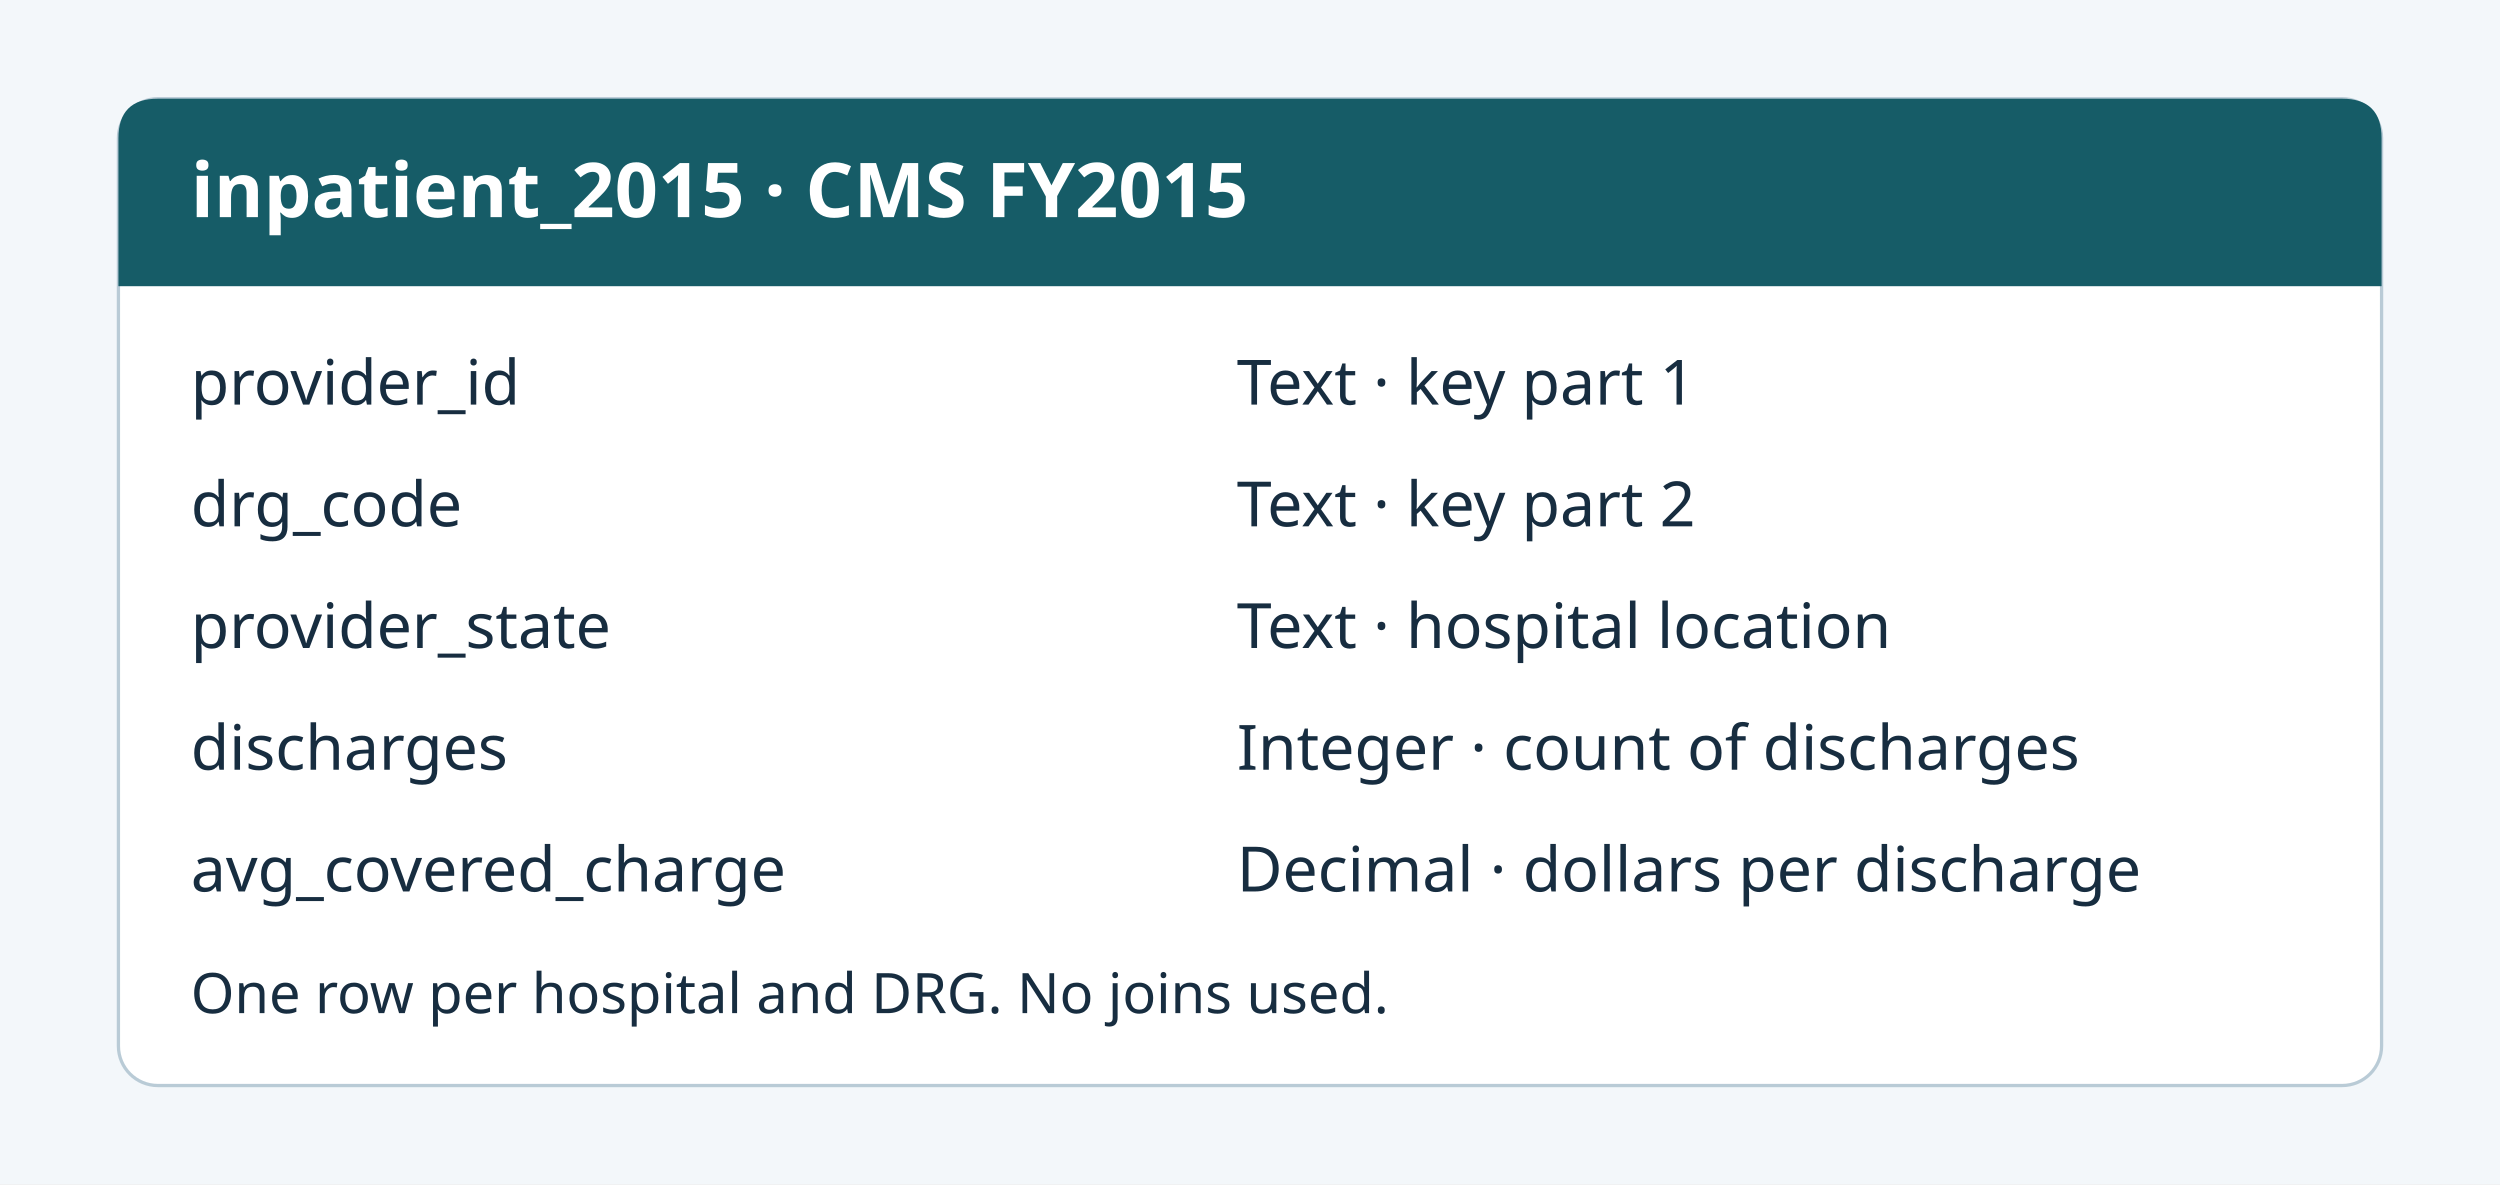
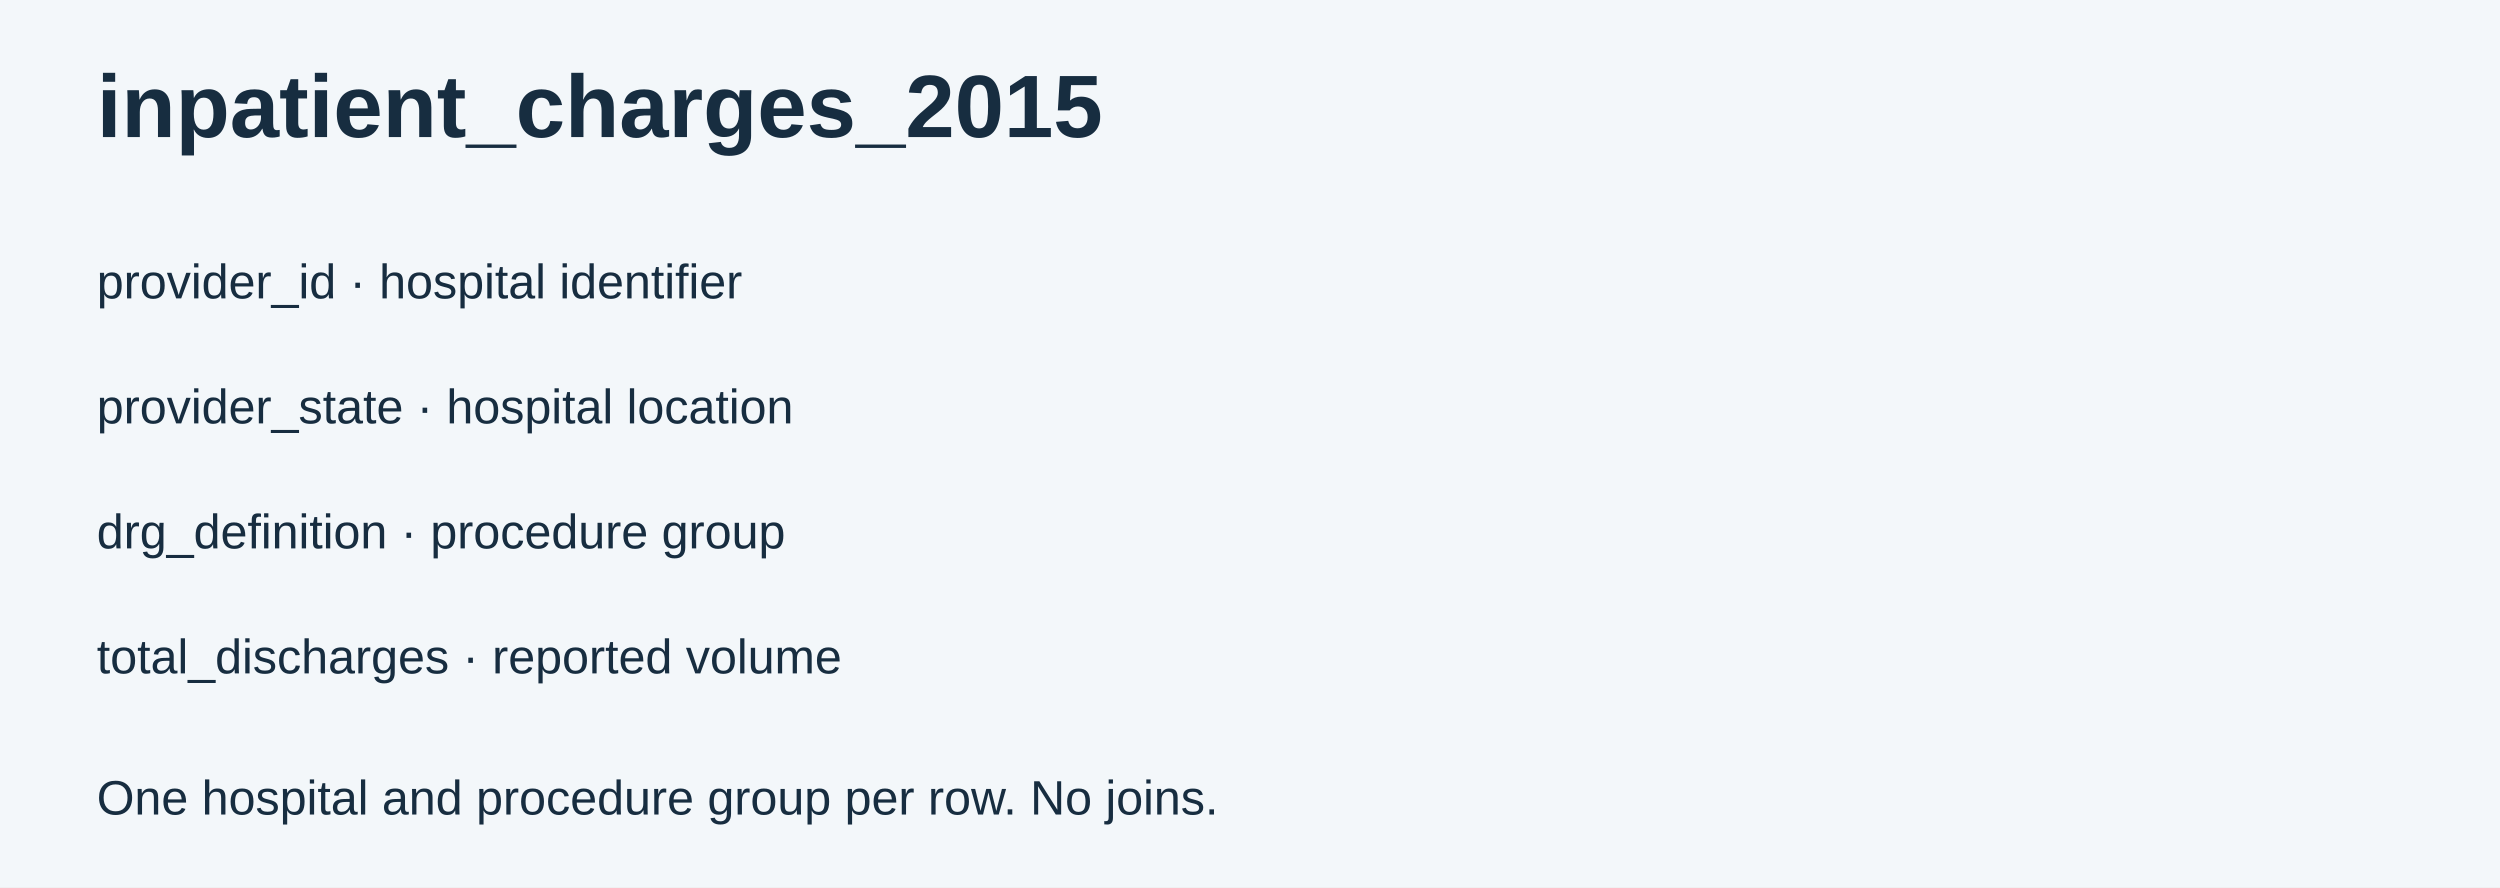
- <svg xmlns="http://www.w3.org/2000/svg" viewBox="0 0 760 360" role="img" aria-labelledby="t d">
-   <rect width="760" height="360" fill="#f3f7fa" />
-   <rect x="36" y="30" width="688" height="300" rx="12" fill="#fff" stroke="#b9cbd6" />
-   <path d="M48 30h664q12 0 12 12v45H36V42q0-12 12-12" fill="#165c67" />
-   <g font-family="Segoe UI, sans-serif" font-size="19" fill="#172d40">
-     <text x="58" y="66" fill="#fff" font-size="23" font-weight="bold">inpatient_2015 · CMS FY2015</text>
-     <text x="58" y="123">provider_id</text>
-     <text x="376" y="123">Text · key part 1</text>
-     <text x="58" y="160">drg_code</text>
-     <text x="376" y="160">Text · key part 2</text>
-     <text x="58" y="197">provider_state</text>
-     <text x="376" y="197">Text · hospital location</text>
-     <text x="58" y="234">discharges</text>
-     <text x="376" y="234">Integer · count of discharges</text>
-     <text x="58" y="271">avg_covered_charge</text>
-     <text x="376" y="271">Decimal · dollars per discharge</text>
-     <text x="58" y="308" font-size="17">One row per hospital and DRG. No joins used.</text>
+ <svg xmlns="http://www.w3.org/2000/svg" width="620" height="220" role="img" aria-label="BigQuery input table fields">
+   <rect width="620" height="220" fill="#f3f7fa" />
+   <g font-family="Arial" fill="#172d40">
+     <text x="24" y="34" font-size="22" font-weight="bold">inpatient_charges_2015</text>
+     <text x="24" y="74">provider_id · hospital identifier</text>
+     <text x="24" y="105">provider_state · hospital location</text>
+     <text x="24" y="136">drg_definition · procedure group</text>
+     <text x="24" y="167">total_discharges · reported volume</text>
+     <text x="24" y="202">One hospital and procedure group per row. No joins.</text>
  </g>
</svg>
